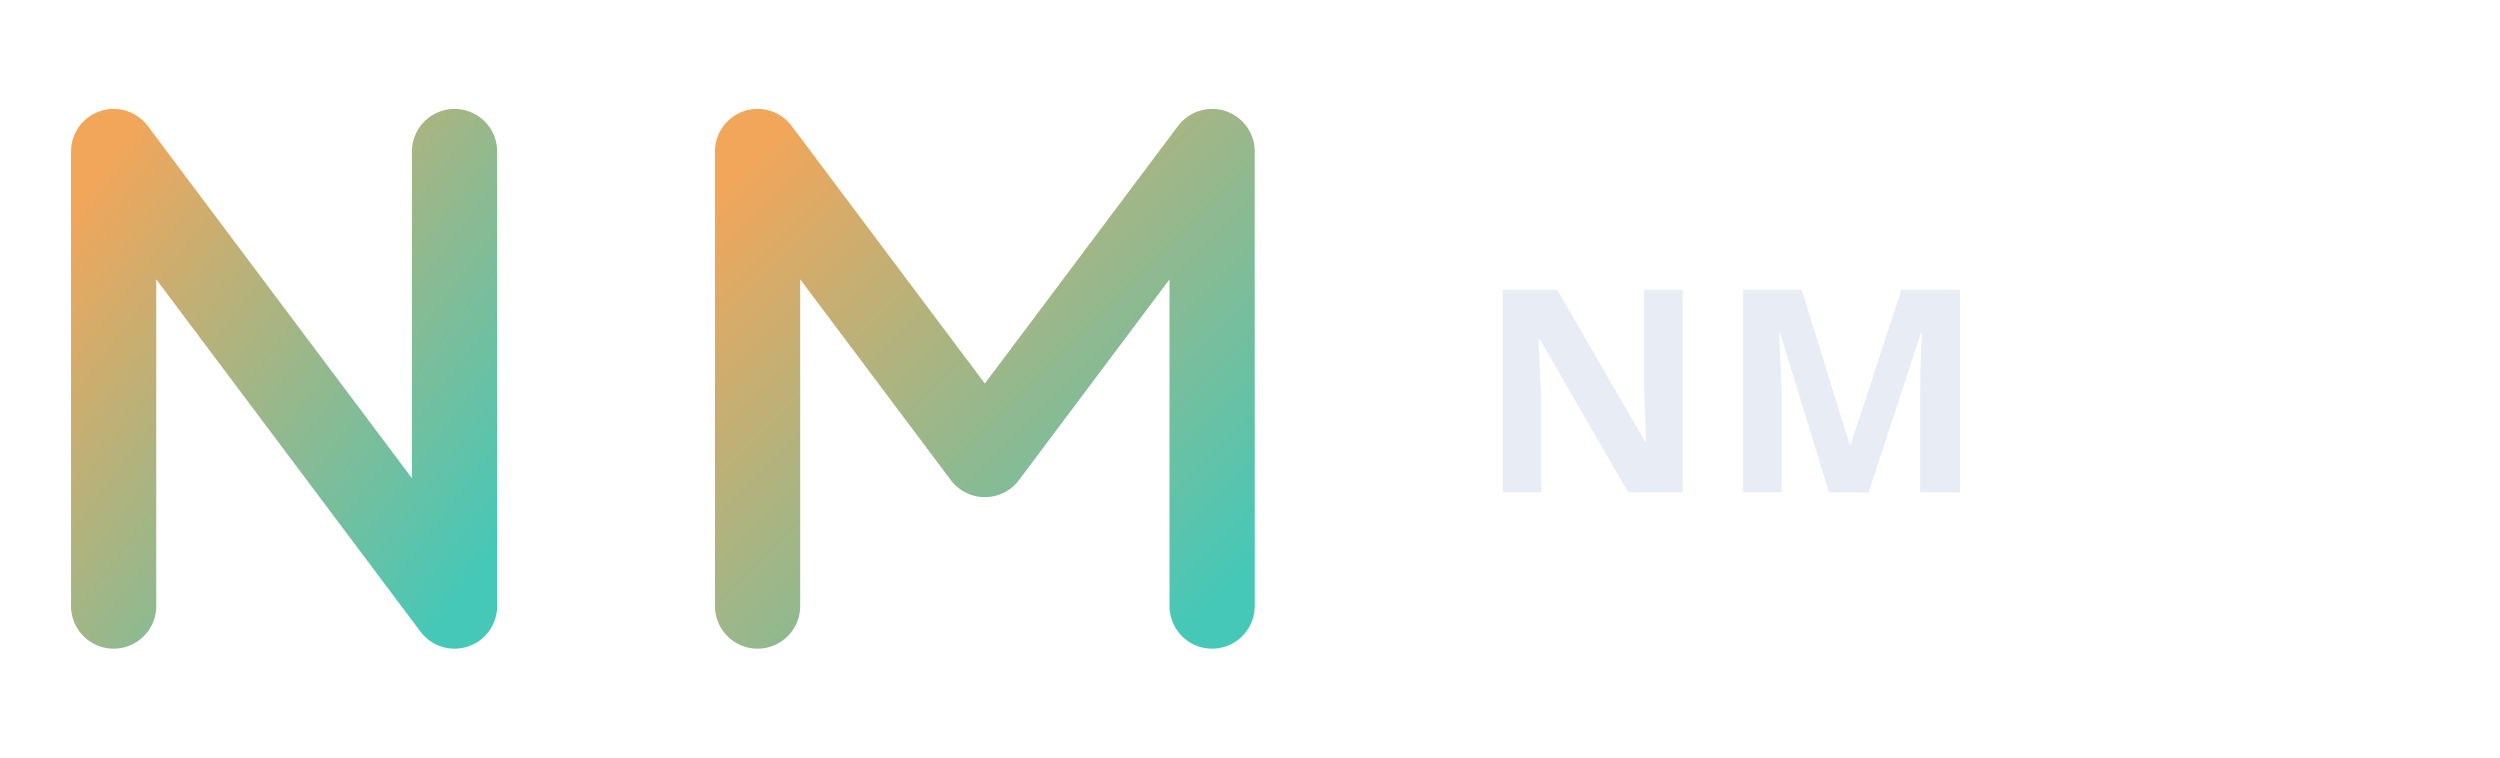
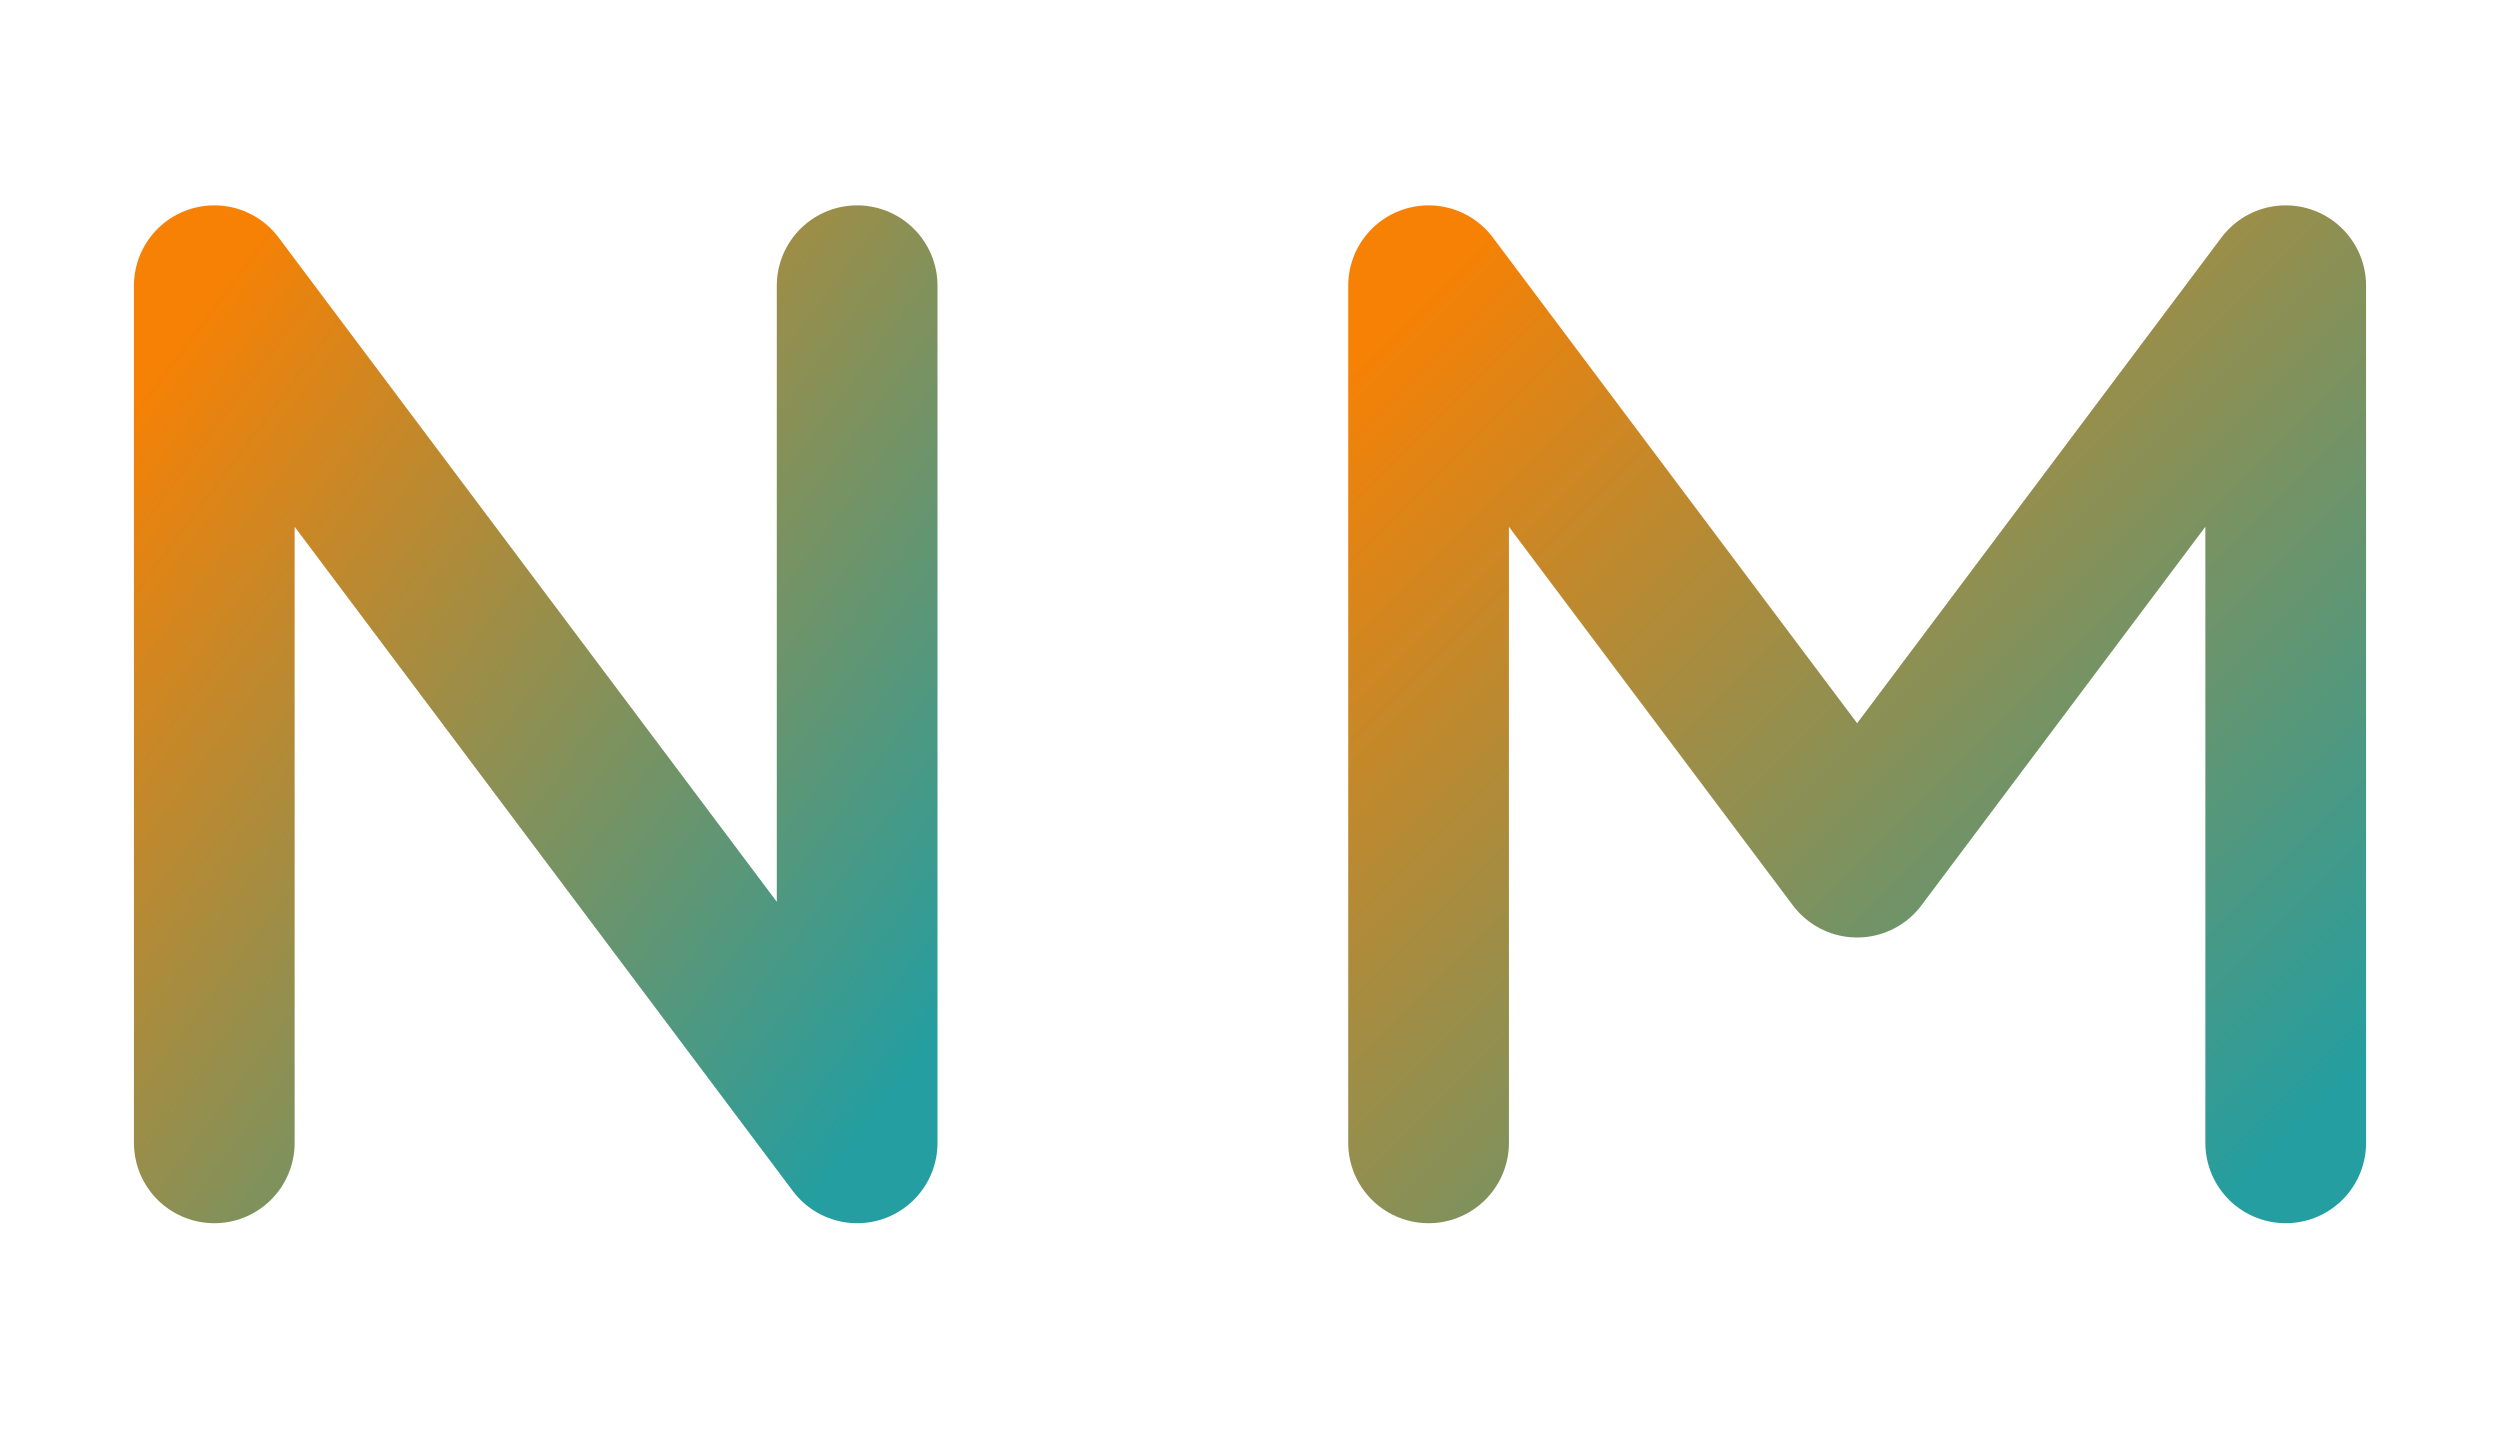
- <svg xmlns="http://www.w3.org/2000/svg" viewBox="0 0 132 40" width="132" height="40" role="img" aria-label="Nihar Masurkar">
+ <svg xmlns="http://www.w3.org/2000/svg" viewBox="0 0 70 40" width="70" height="40" role="img" aria-label="Nihar Masurkar">
  <defs>
    <linearGradient id="nm" x1="0" y1="0" x2="1" y2="1">
-       <stop offset="0" stop-color="#F2A65A" />
-       <stop offset="1" stop-color="#45C8B8" />
+       <stop offset="0" stop-color="#F78104" />
+       <stop offset="1" stop-color="#249EA0" />
    </linearGradient>
  </defs>
  <g fill="none" stroke="url(#nm)" stroke-width="4.5" stroke-linejoin="round" stroke-linecap="round">
    <path d="M6 32 V8 L24 32 V8" />
    <path d="M40 32 V8 L52 24 L64 8 V32" />
  </g>
-   <text x="78" y="26" font-family="'Space Grotesk',sans-serif" font-size="15" font-weight="600" fill="#E7ECF5" letter-spacing="0.5">NM</text>
</svg>
